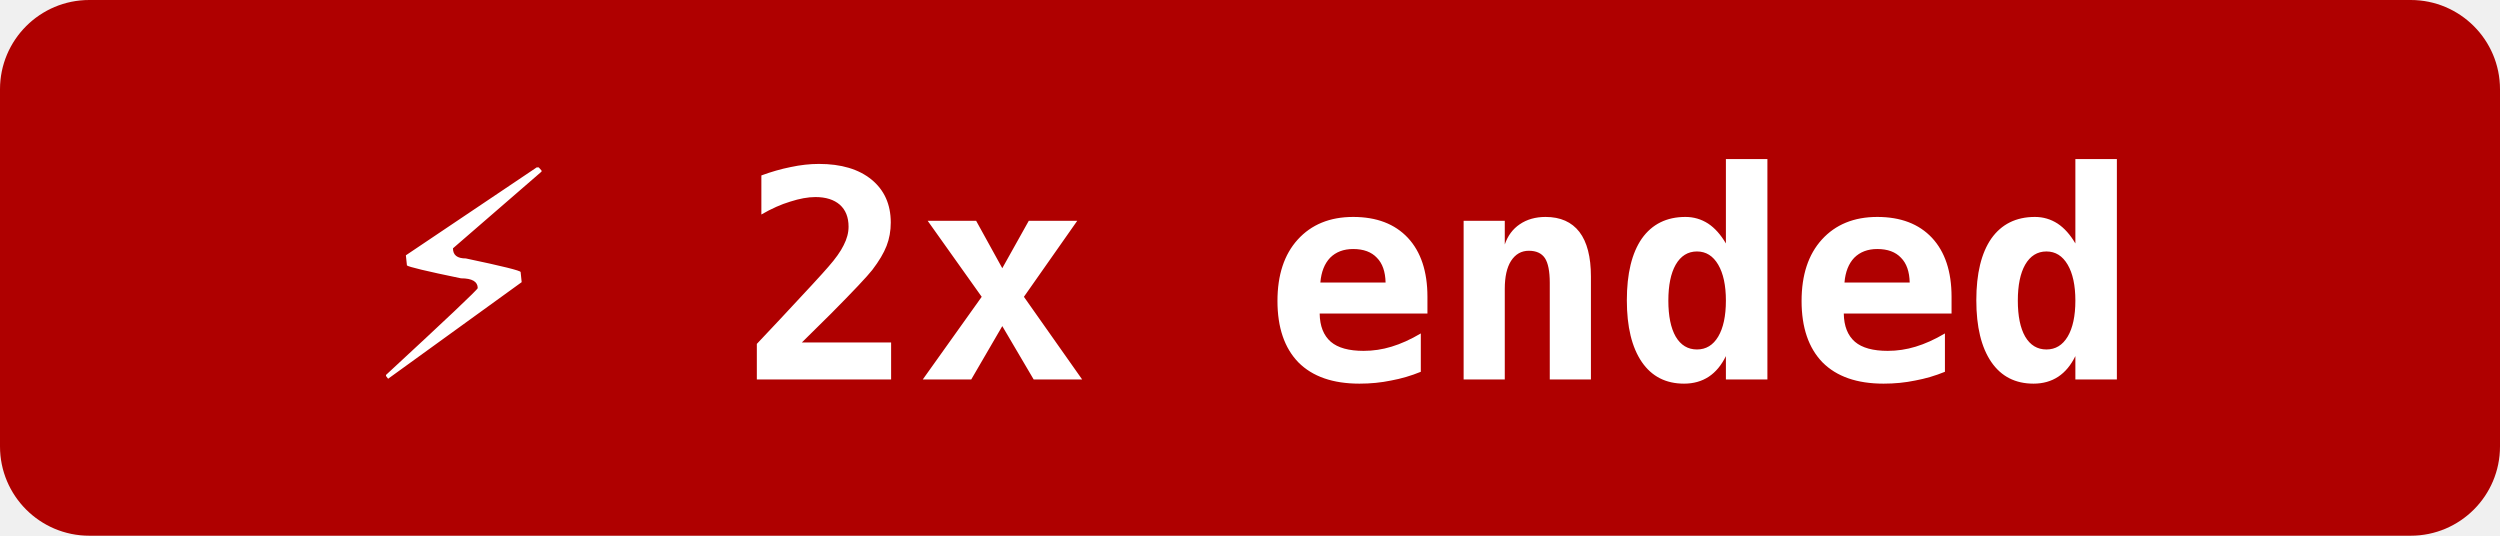
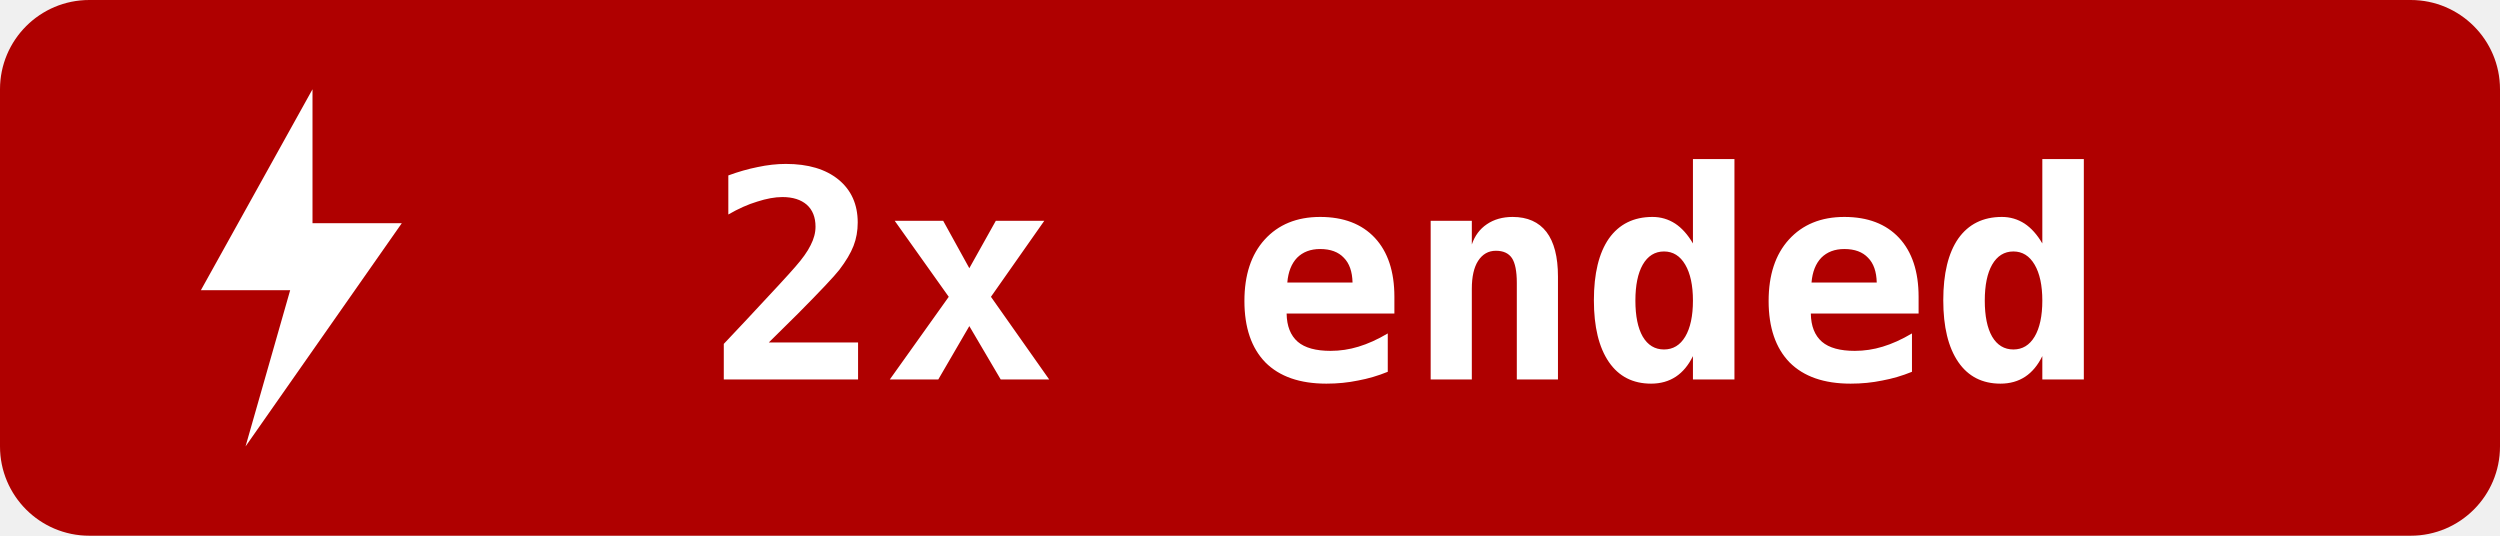
<svg xmlns="http://www.w3.org/2000/svg" width="112" height="24">
  <rect width="112" height="24" rx="4" fill="#AF0000" />
-   <text x="56" y="17" text-anchor="middle" font-family="monospace" font-size="13" font-weight="bold" fill="white">⚡ 2x ended</text>
+   <path d="M14 4 L9 13 L13 13 L11 20 L18 10 L14 10 Z" fill="white" />
+   <text x="63" y="17" text-anchor="middle" font-family="monospace" font-size="13" font-weight="bold" fill="white">2x ended</text>
</svg>
